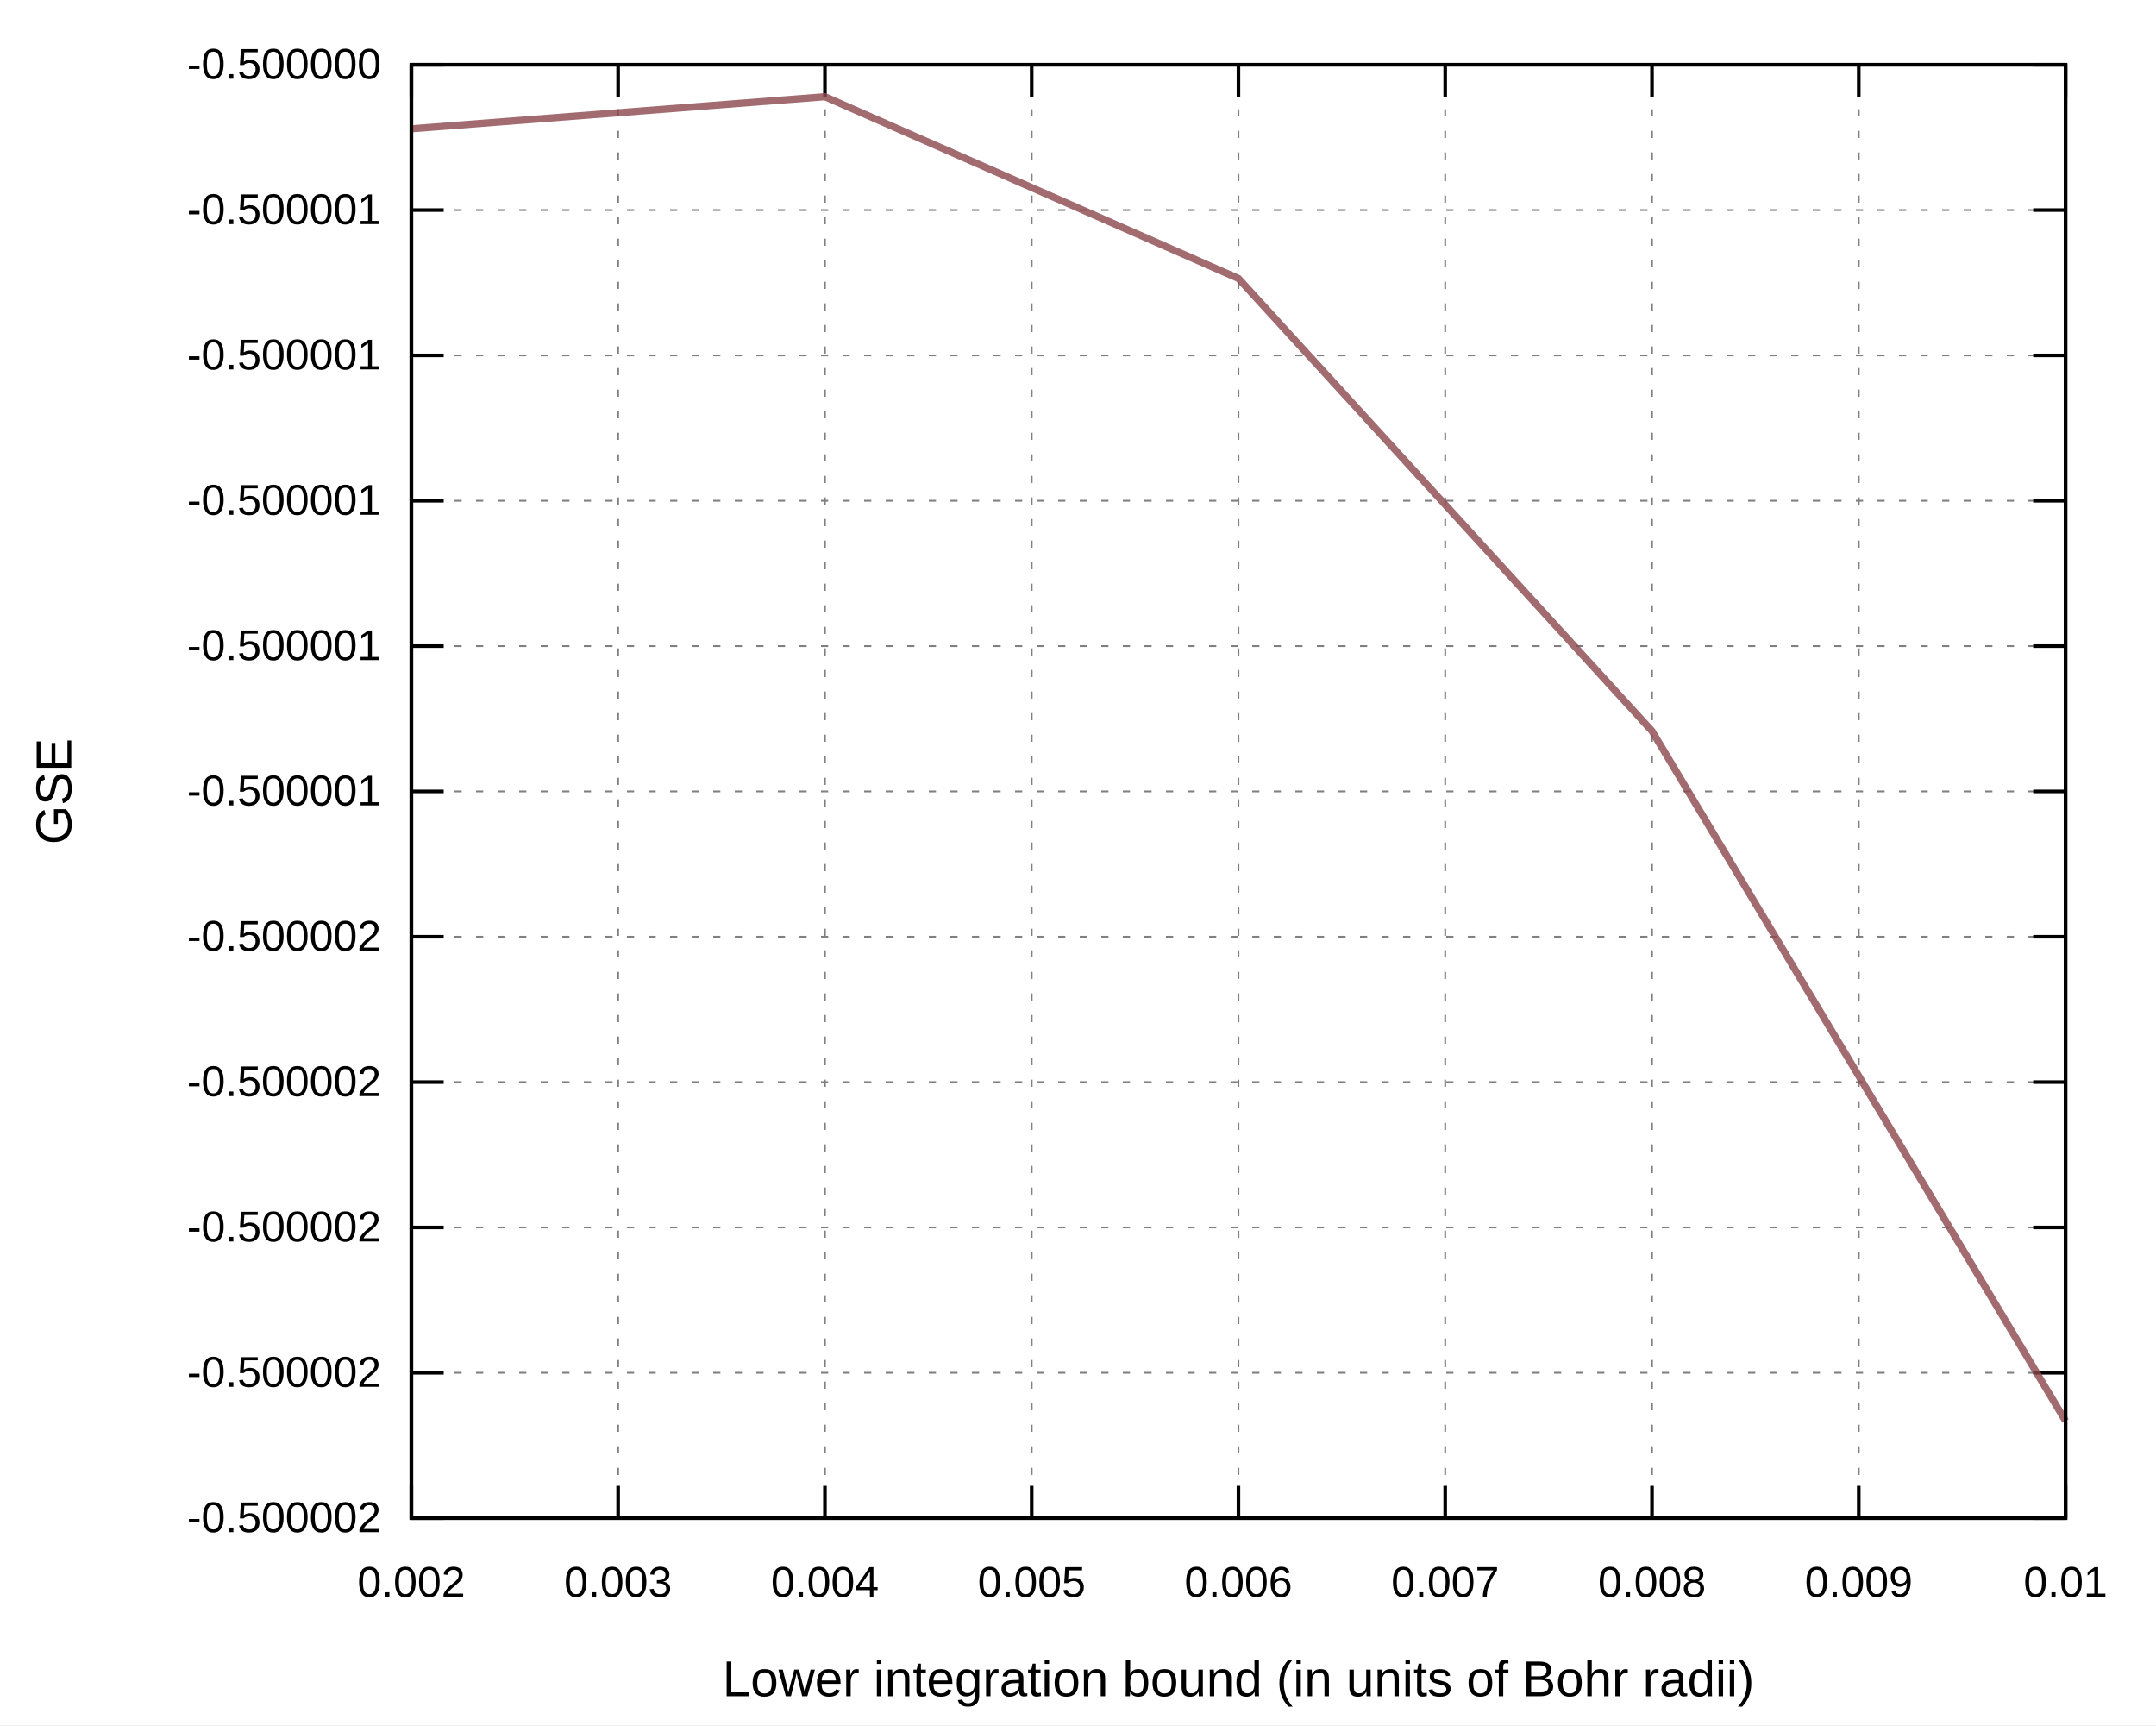
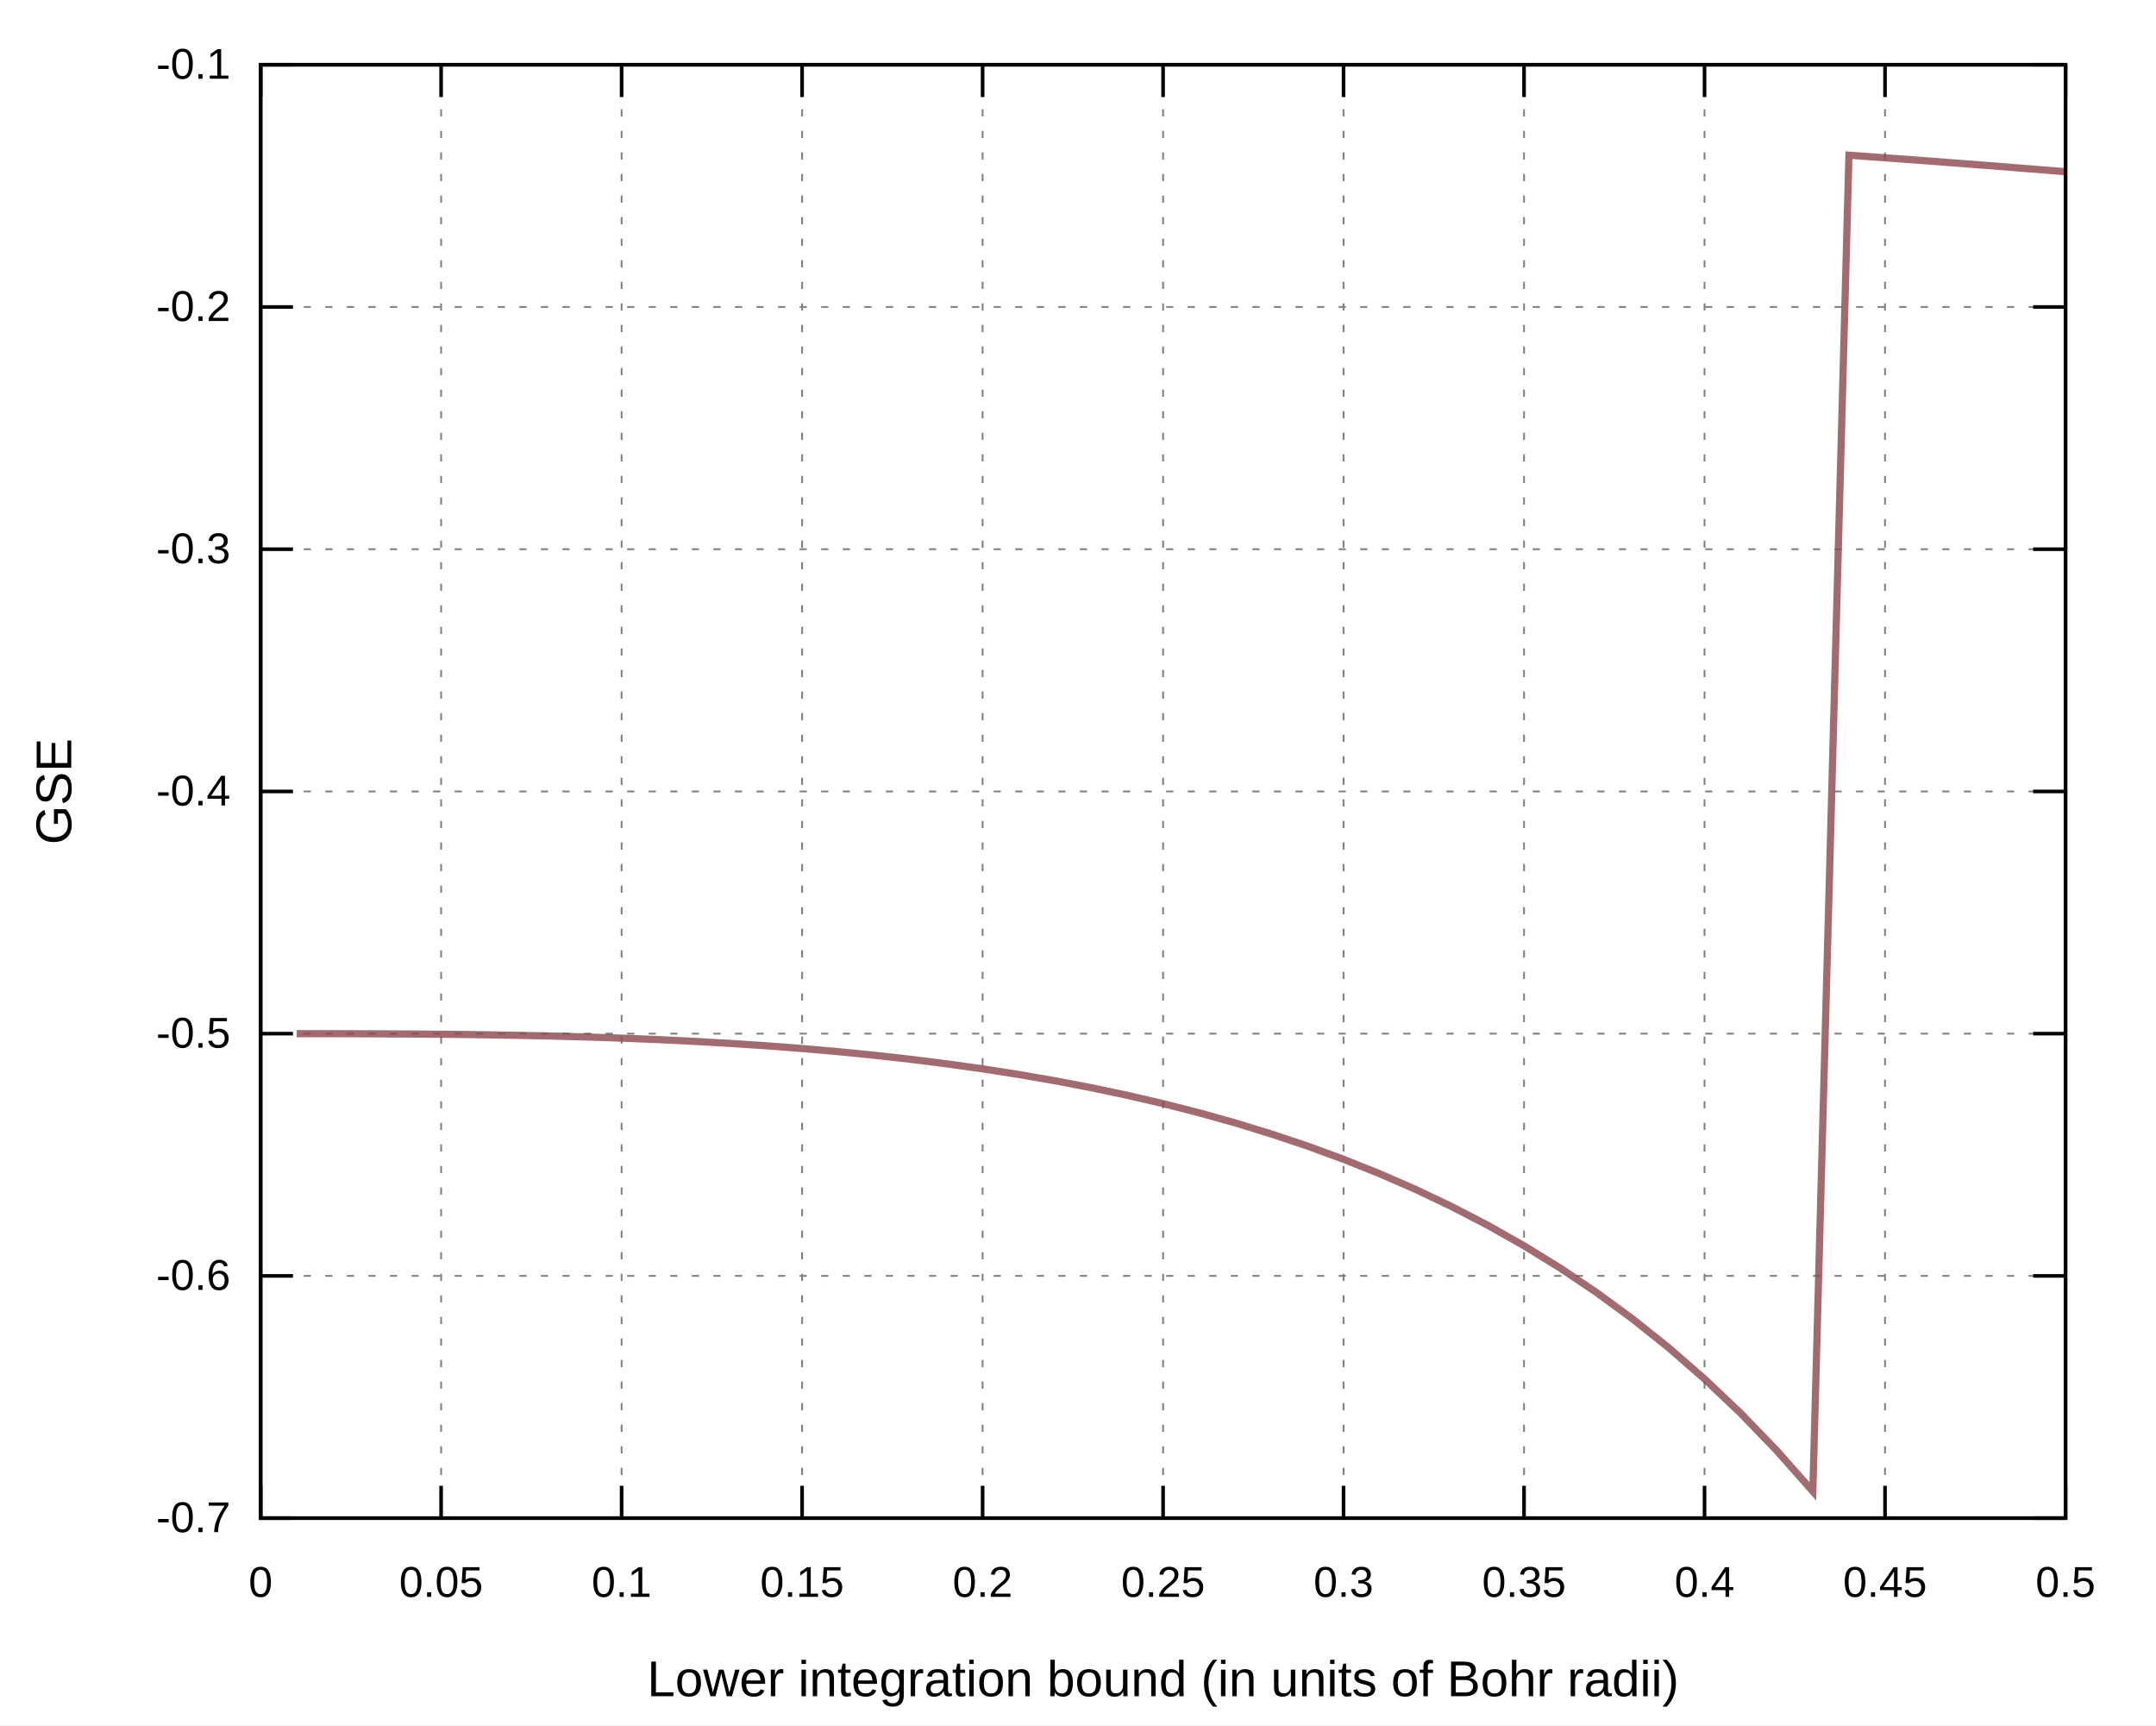
<svg xmlns="http://www.w3.org/2000/svg" xmlns:xlink="http://www.w3.org/1999/xlink" width="600" height="480" viewBox="0 0 600 480">
  <g id="gnuplot_canvas">
    <rect x="0" y="0" width="600" height="480" fill="#ffffff" />
    <defs>
      <circle id="gpDot" r="0.5" stroke-width="0.5" stroke="currentColor" />
      <path id="gpPt0" stroke-width="0.222" stroke="currentColor" d="M-1,0 h2 M0,-1 v2" />
      <path id="gpPt1" stroke-width="0.222" stroke="currentColor" d="M-1,-1 L1,1 M1,-1 L-1,1" />
      <path id="gpPt2" stroke-width="0.222" stroke="currentColor" d="M-1,0 L1,0 M0,-1 L0,1 M-1,-1 L1,1 M-1,1 L1,-1" />
      <rect id="gpPt3" stroke-width="0.222" stroke="currentColor" x="-1" y="-1" width="2" height="2" />
      <rect id="gpPt4" stroke-width="0.222" stroke="currentColor" fill="currentColor" x="-1" y="-1" width="2" height="2" />
      <circle id="gpPt5" stroke-width="0.222" stroke="currentColor" cx="0" cy="0" r="1" />
      <use xlink:href="#gpPt5" id="gpPt6" fill="currentColor" stroke="none" />
      <path id="gpPt7" stroke-width="0.222" stroke="currentColor" d="M0,-1.33 L-1.33,0.67 L1.33,0.67 z" />
      <use xlink:href="#gpPt7" id="gpPt8" fill="currentColor" stroke="none" />
      <use xlink:href="#gpPt7" id="gpPt9" stroke="currentColor" transform="rotate(180)" />
      <use xlink:href="#gpPt9" id="gpPt10" fill="currentColor" stroke="none" />
      <use xlink:href="#gpPt3" id="gpPt11" stroke="currentColor" transform="rotate(45)" />
      <use xlink:href="#gpPt11" id="gpPt12" fill="currentColor" stroke="none" />
      <path id="gpPt13" stroke-width="0.222" stroke="currentColor" d="M0,1.330 L1.265,0.411 L0.782,-1.067 L-0.782,-1.076 L-1.265,0.411 z" />
      <use xlink:href="#gpPt13" id="gpPt14" fill="currentColor" stroke="none" />
      <filter id="textbox" filterUnits="objectBoundingBox" x="0" y="0" height="1" width="1">
        <feFlood flood-color="#FFFFFF" flood-opacity="1" result="bgnd" />
        <feComposite in="SourceGraphic" in2="bgnd" operator="atop" />
      </filter>
      <filter id="greybox" filterUnits="objectBoundingBox" x="0" y="0" height="1" width="1">
        <feFlood flood-color="lightgrey" flood-opacity="1" result="grey" />
        <feComposite in="SourceGraphic" in2="grey" operator="atop" />
      </filter>
    </defs>
    <g fill="none" color="#FFFFFF" stroke="currentColor" stroke-width="1.00" stroke-linecap="butt" stroke-linejoin="miter">
</g>
    <g fill="none" color="black" stroke="currentColor" stroke-width="1.00" stroke-linecap="butt" stroke-linejoin="miter">
</g>
    <g fill="none" color="black" stroke="black" stroke-width="0.50" stroke-linecap="butt" stroke-linejoin="miter">
</g>
    <g fill="none" color="gray" stroke="currentColor" stroke-width="0.50" stroke-linecap="butt" stroke-linejoin="miter">
-       <path stroke="gray" stroke-dasharray="2,4" class="gridline" d="M114.48,422.40 L574.82,422.40  " />
-     </g>
-     <g fill="none" color="gray" stroke="gray" stroke-width="1.00" stroke-linecap="butt" stroke-linejoin="miter">
- </g>
-     <g fill="none" color="black" stroke="currentColor" stroke-width="1.00" stroke-linecap="butt" stroke-linejoin="miter">
-       <path stroke="black" d="M114.48,422.40 L123.48,422.40 M574.82,422.40 L565.82,422.40  " />
-       <g transform="translate(106.09,426.30)" stroke="none" fill="black" font-family="Arial" font-size="12.00" text-anchor="end">
-         <text>
-           <tspan font-family="Arial">-0.500002</tspan>
-         </text>
-       </g>
-     </g>
-     <g fill="none" color="black" stroke="currentColor" stroke-width="1.00" stroke-linecap="butt" stroke-linejoin="miter">
- </g>
-     <g fill="none" color="black" stroke="black" stroke-width="0.50" stroke-linecap="butt" stroke-linejoin="miter">
- </g>
-     <g fill="none" color="gray" stroke="currentColor" stroke-width="0.50" stroke-linecap="butt" stroke-linejoin="miter">
-       <path stroke="gray" stroke-dasharray="2,4" class="gridline" d="M114.48,381.96 L574.82,381.96  " />
-     </g>
-     <g fill="none" color="gray" stroke="gray" stroke-width="1.00" stroke-linecap="butt" stroke-linejoin="miter">
- </g>
-     <g fill="none" color="black" stroke="currentColor" stroke-width="1.00" stroke-linecap="butt" stroke-linejoin="miter">
-       <path stroke="black" d="M114.48,381.96 L123.48,381.96 M574.82,381.96 L565.82,381.96  " />
-       <g transform="translate(106.09,385.86)" stroke="none" fill="black" font-family="Arial" font-size="12.00" text-anchor="end">
-         <text>
-           <tspan font-family="Arial">-0.500002</tspan>
-         </text>
-       </g>
-     </g>
-     <g fill="none" color="black" stroke="currentColor" stroke-width="1.00" stroke-linecap="butt" stroke-linejoin="miter">
- </g>
-     <g fill="none" color="black" stroke="black" stroke-width="0.50" stroke-linecap="butt" stroke-linejoin="miter">
- </g>
-     <g fill="none" color="gray" stroke="currentColor" stroke-width="0.50" stroke-linecap="butt" stroke-linejoin="miter">
-       <path stroke="gray" stroke-dasharray="2,4" class="gridline" d="M114.48,341.52 L574.82,341.52  " />
-     </g>
-     <g fill="none" color="gray" stroke="gray" stroke-width="1.00" stroke-linecap="butt" stroke-linejoin="miter">
- </g>
-     <g fill="none" color="black" stroke="currentColor" stroke-width="1.00" stroke-linecap="butt" stroke-linejoin="miter">
-       <path stroke="black" d="M114.48,341.52 L123.48,341.52 M574.82,341.52 L565.82,341.52  " />
-       <g transform="translate(106.09,345.42)" stroke="none" fill="black" font-family="Arial" font-size="12.00" text-anchor="end">
-         <text>
-           <tspan font-family="Arial">-0.500002</tspan>
-         </text>
-       </g>
-     </g>
-     <g fill="none" color="black" stroke="currentColor" stroke-width="1.00" stroke-linecap="butt" stroke-linejoin="miter">
- </g>
-     <g fill="none" color="black" stroke="black" stroke-width="0.50" stroke-linecap="butt" stroke-linejoin="miter">
- </g>
-     <g fill="none" color="gray" stroke="currentColor" stroke-width="0.50" stroke-linecap="butt" stroke-linejoin="miter">
-       <path stroke="gray" stroke-dasharray="2,4" class="gridline" d="M114.48,301.08 L574.82,301.08  " />
-     </g>
-     <g fill="none" color="gray" stroke="gray" stroke-width="1.00" stroke-linecap="butt" stroke-linejoin="miter">
- </g>
-     <g fill="none" color="black" stroke="currentColor" stroke-width="1.00" stroke-linecap="butt" stroke-linejoin="miter">
-       <path stroke="black" d="M114.48,301.08 L123.48,301.08 M574.82,301.08 L565.82,301.08  " />
-       <g transform="translate(106.09,304.98)" stroke="none" fill="black" font-family="Arial" font-size="12.00" text-anchor="end">
-         <text>
-           <tspan font-family="Arial">-0.500002</tspan>
-         </text>
-       </g>
-     </g>
-     <g fill="none" color="black" stroke="currentColor" stroke-width="1.00" stroke-linecap="butt" stroke-linejoin="miter">
- </g>
-     <g fill="none" color="black" stroke="black" stroke-width="0.50" stroke-linecap="butt" stroke-linejoin="miter">
- </g>
-     <g fill="none" color="gray" stroke="currentColor" stroke-width="0.50" stroke-linecap="butt" stroke-linejoin="miter">
-       <path stroke="gray" stroke-dasharray="2,4" class="gridline" d="M114.48,260.64 L574.82,260.64  " />
-     </g>
-     <g fill="none" color="gray" stroke="gray" stroke-width="1.00" stroke-linecap="butt" stroke-linejoin="miter">
- </g>
-     <g fill="none" color="black" stroke="currentColor" stroke-width="1.00" stroke-linecap="butt" stroke-linejoin="miter">
-       <path stroke="black" d="M114.48,260.64 L123.48,260.64 M574.82,260.64 L565.82,260.64  " />
-       <g transform="translate(106.09,264.54)" stroke="none" fill="black" font-family="Arial" font-size="12.00" text-anchor="end">
-         <text>
-           <tspan font-family="Arial">-0.500002</tspan>
-         </text>
-       </g>
-     </g>
-     <g fill="none" color="black" stroke="currentColor" stroke-width="1.00" stroke-linecap="butt" stroke-linejoin="miter">
- </g>
-     <g fill="none" color="black" stroke="black" stroke-width="0.50" stroke-linecap="butt" stroke-linejoin="miter">
- </g>
-     <g fill="none" color="gray" stroke="currentColor" stroke-width="0.50" stroke-linecap="butt" stroke-linejoin="miter">
-       <path stroke="gray" stroke-dasharray="2,4" class="gridline" d="M114.48,220.20 L574.82,220.20  " />
-     </g>
-     <g fill="none" color="gray" stroke="gray" stroke-width="1.00" stroke-linecap="butt" stroke-linejoin="miter">
- </g>
-     <g fill="none" color="black" stroke="currentColor" stroke-width="1.00" stroke-linecap="butt" stroke-linejoin="miter">
-       <path stroke="black" d="M114.48,220.20 L123.48,220.20 M574.82,220.20 L565.82,220.20  " />
-       <g transform="translate(106.09,224.10)" stroke="none" fill="black" font-family="Arial" font-size="12.00" text-anchor="end">
-         <text>
-           <tspan font-family="Arial">-0.500001</tspan>
-         </text>
-       </g>
-     </g>
-     <g fill="none" color="black" stroke="currentColor" stroke-width="1.00" stroke-linecap="butt" stroke-linejoin="miter">
- </g>
-     <g fill="none" color="black" stroke="black" stroke-width="0.50" stroke-linecap="butt" stroke-linejoin="miter">
- </g>
-     <g fill="none" color="gray" stroke="currentColor" stroke-width="0.50" stroke-linecap="butt" stroke-linejoin="miter">
-       <path stroke="gray" stroke-dasharray="2,4" class="gridline" d="M114.48,179.77 L574.82,179.77  " />
-     </g>
-     <g fill="none" color="gray" stroke="gray" stroke-width="1.00" stroke-linecap="butt" stroke-linejoin="miter">
- </g>
-     <g fill="none" color="black" stroke="currentColor" stroke-width="1.00" stroke-linecap="butt" stroke-linejoin="miter">
-       <path stroke="black" d="M114.48,179.77 L123.48,179.77 M574.82,179.77 L565.82,179.77  " />
-       <g transform="translate(106.09,183.67)" stroke="none" fill="black" font-family="Arial" font-size="12.00" text-anchor="end">
-         <text>
-           <tspan font-family="Arial">-0.500001</tspan>
-         </text>
-       </g>
-     </g>
-     <g fill="none" color="black" stroke="currentColor" stroke-width="1.00" stroke-linecap="butt" stroke-linejoin="miter">
- </g>
-     <g fill="none" color="black" stroke="black" stroke-width="0.50" stroke-linecap="butt" stroke-linejoin="miter">
- </g>
-     <g fill="none" color="gray" stroke="currentColor" stroke-width="0.50" stroke-linecap="butt" stroke-linejoin="miter">
-       <path stroke="gray" stroke-dasharray="2,4" class="gridline" d="M114.48,139.33 L574.82,139.33  " />
-     </g>
-     <g fill="none" color="gray" stroke="gray" stroke-width="1.00" stroke-linecap="butt" stroke-linejoin="miter">
- </g>
-     <g fill="none" color="black" stroke="currentColor" stroke-width="1.00" stroke-linecap="butt" stroke-linejoin="miter">
-       <path stroke="black" d="M114.48,139.33 L123.48,139.33 M574.82,139.33 L565.82,139.33  " />
-       <g transform="translate(106.09,143.23)" stroke="none" fill="black" font-family="Arial" font-size="12.00" text-anchor="end">
-         <text>
-           <tspan font-family="Arial">-0.500001</tspan>
-         </text>
-       </g>
-     </g>
-     <g fill="none" color="black" stroke="currentColor" stroke-width="1.00" stroke-linecap="butt" stroke-linejoin="miter">
- </g>
-     <g fill="none" color="black" stroke="black" stroke-width="0.50" stroke-linecap="butt" stroke-linejoin="miter">
- </g>
-     <g fill="none" color="gray" stroke="currentColor" stroke-width="0.50" stroke-linecap="butt" stroke-linejoin="miter">
-       <path stroke="gray" stroke-dasharray="2,4" class="gridline" d="M114.48,98.89 L574.82,98.89  " />
-     </g>
-     <g fill="none" color="gray" stroke="gray" stroke-width="1.00" stroke-linecap="butt" stroke-linejoin="miter">
- </g>
-     <g fill="none" color="black" stroke="currentColor" stroke-width="1.00" stroke-linecap="butt" stroke-linejoin="miter">
-       <path stroke="black" d="M114.48,98.89 L123.48,98.89 M574.82,98.89 L565.82,98.89  " />
-       <g transform="translate(106.09,102.79)" stroke="none" fill="black" font-family="Arial" font-size="12.00" text-anchor="end">
-         <text>
-           <tspan font-family="Arial">-0.500001</tspan>
-         </text>
-       </g>
-     </g>
-     <g fill="none" color="black" stroke="currentColor" stroke-width="1.00" stroke-linecap="butt" stroke-linejoin="miter">
- </g>
-     <g fill="none" color="black" stroke="black" stroke-width="0.50" stroke-linecap="butt" stroke-linejoin="miter">
- </g>
-     <g fill="none" color="gray" stroke="currentColor" stroke-width="0.50" stroke-linecap="butt" stroke-linejoin="miter">
-       <path stroke="gray" stroke-dasharray="2,4" class="gridline" d="M114.48,58.45 L574.82,58.45  " />
-     </g>
-     <g fill="none" color="gray" stroke="gray" stroke-width="1.00" stroke-linecap="butt" stroke-linejoin="miter">
- </g>
-     <g fill="none" color="black" stroke="currentColor" stroke-width="1.00" stroke-linecap="butt" stroke-linejoin="miter">
-       <path stroke="black" d="M114.48,58.45 L123.48,58.45 M574.82,58.45 L565.82,58.45  " />
-       <g transform="translate(106.09,62.35)" stroke="none" fill="black" font-family="Arial" font-size="12.00" text-anchor="end">
-         <text>
-           <tspan font-family="Arial">-0.500001</tspan>
-         </text>
-       </g>
-     </g>
-     <g fill="none" color="black" stroke="currentColor" stroke-width="1.00" stroke-linecap="butt" stroke-linejoin="miter">
- </g>
-     <g fill="none" color="black" stroke="black" stroke-width="0.50" stroke-linecap="butt" stroke-linejoin="miter">
- </g>
-     <g fill="none" color="gray" stroke="currentColor" stroke-width="0.50" stroke-linecap="butt" stroke-linejoin="miter">
-       <path stroke="gray" stroke-dasharray="2,4" class="gridline" d="M114.48,18.01 L574.82,18.01  " />
-     </g>
-     <g fill="none" color="gray" stroke="gray" stroke-width="1.00" stroke-linecap="butt" stroke-linejoin="miter">
- </g>
-     <g fill="none" color="black" stroke="currentColor" stroke-width="1.00" stroke-linecap="butt" stroke-linejoin="miter">
-       <path stroke="black" d="M114.48,18.01 L123.48,18.01 M574.82,18.01 L565.82,18.01  " />
-       <g transform="translate(106.09,21.91)" stroke="none" fill="black" font-family="Arial" font-size="12.00" text-anchor="end">
-         <text>
-           <tspan font-family="Arial">-0.500000</tspan>
-         </text>
-       </g>
-     </g>
-     <g fill="none" color="black" stroke="currentColor" stroke-width="1.00" stroke-linecap="butt" stroke-linejoin="miter">
- </g>
-     <g fill="none" color="black" stroke="black" stroke-width="0.50" stroke-linecap="butt" stroke-linejoin="miter">
- </g>
-     <g fill="none" color="gray" stroke="currentColor" stroke-width="0.50" stroke-linecap="butt" stroke-linejoin="miter">
-       <path stroke="gray" stroke-dasharray="2,4" class="gridline" d="M114.48,422.40 L114.48,18.01  " />
-     </g>
-     <g fill="none" color="gray" stroke="gray" stroke-width="1.00" stroke-linecap="butt" stroke-linejoin="miter">
- </g>
-     <g fill="none" color="black" stroke="currentColor" stroke-width="1.00" stroke-linecap="butt" stroke-linejoin="miter">
-       <path stroke="black" d="M114.48,422.40 L114.48,413.40 M114.48,18.01 L114.48,27.01  " />
-       <g transform="translate(114.48,444.30)" stroke="none" fill="black" font-family="Arial" font-size="12.00" text-anchor="middle">
-         <text>
-           <tspan font-family="Arial"> 0.002</tspan>
-         </text>
-       </g>
-     </g>
-     <g fill="none" color="black" stroke="currentColor" stroke-width="1.00" stroke-linecap="butt" stroke-linejoin="miter">
- </g>
-     <g fill="none" color="black" stroke="black" stroke-width="0.50" stroke-linecap="butt" stroke-linejoin="miter">
- </g>
-     <g fill="none" color="gray" stroke="currentColor" stroke-width="0.50" stroke-linecap="butt" stroke-linejoin="miter">
-       <path stroke="gray" stroke-dasharray="2,4" class="gridline" d="M172.02,422.40 L172.02,18.01  " />
-     </g>
-     <g fill="none" color="gray" stroke="gray" stroke-width="1.00" stroke-linecap="butt" stroke-linejoin="miter">
- </g>
-     <g fill="none" color="black" stroke="currentColor" stroke-width="1.00" stroke-linecap="butt" stroke-linejoin="miter">
-       <path stroke="black" d="M172.02,422.40 L172.02,413.40 M172.02,18.01 L172.02,27.01  " />
-       <g transform="translate(172.02,444.30)" stroke="none" fill="black" font-family="Arial" font-size="12.00" text-anchor="middle">
-         <text>
-           <tspan font-family="Arial"> 0.003</tspan>
-         </text>
-       </g>
-     </g>
-     <g fill="none" color="black" stroke="currentColor" stroke-width="1.00" stroke-linecap="butt" stroke-linejoin="miter">
- </g>
-     <g fill="none" color="black" stroke="black" stroke-width="0.50" stroke-linecap="butt" stroke-linejoin="miter">
- </g>
-     <g fill="none" color="gray" stroke="currentColor" stroke-width="0.50" stroke-linecap="butt" stroke-linejoin="miter">
-       <path stroke="gray" stroke-dasharray="2,4" class="gridline" d="M229.57,422.40 L229.57,18.01  " />
-     </g>
-     <g fill="none" color="gray" stroke="gray" stroke-width="1.00" stroke-linecap="butt" stroke-linejoin="miter">
- </g>
-     <g fill="none" color="black" stroke="currentColor" stroke-width="1.00" stroke-linecap="butt" stroke-linejoin="miter">
-       <path stroke="black" d="M229.57,422.40 L229.57,413.40 M229.57,18.01 L229.57,27.01  " />
-       <g transform="translate(229.57,444.30)" stroke="none" fill="black" font-family="Arial" font-size="12.00" text-anchor="middle">
-         <text>
-           <tspan font-family="Arial"> 0.004</tspan>
-         </text>
-       </g>
-     </g>
-     <g fill="none" color="black" stroke="currentColor" stroke-width="1.00" stroke-linecap="butt" stroke-linejoin="miter">
- </g>
-     <g fill="none" color="black" stroke="black" stroke-width="0.50" stroke-linecap="butt" stroke-linejoin="miter">
- </g>
-     <g fill="none" color="gray" stroke="currentColor" stroke-width="0.50" stroke-linecap="butt" stroke-linejoin="miter">
-       <path stroke="gray" stroke-dasharray="2,4" class="gridline" d="M287.11,422.40 L287.11,18.01  " />
-     </g>
-     <g fill="none" color="gray" stroke="gray" stroke-width="1.00" stroke-linecap="butt" stroke-linejoin="miter">
- </g>
-     <g fill="none" color="black" stroke="currentColor" stroke-width="1.00" stroke-linecap="butt" stroke-linejoin="miter">
-       <path stroke="black" d="M287.11,422.40 L287.11,413.40 M287.11,18.01 L287.11,27.01  " />
-       <g transform="translate(287.11,444.30)" stroke="none" fill="black" font-family="Arial" font-size="12.00" text-anchor="middle">
-         <text>
-           <tspan font-family="Arial"> 0.005</tspan>
-         </text>
-       </g>
-     </g>
-     <g fill="none" color="black" stroke="currentColor" stroke-width="1.00" stroke-linecap="butt" stroke-linejoin="miter">
- </g>
-     <g fill="none" color="black" stroke="black" stroke-width="0.50" stroke-linecap="butt" stroke-linejoin="miter">
- </g>
-     <g fill="none" color="gray" stroke="currentColor" stroke-width="0.50" stroke-linecap="butt" stroke-linejoin="miter">
-       <path stroke="gray" stroke-dasharray="2,4" class="gridline" d="M344.65,422.40 L344.65,18.01  " />
-     </g>
-     <g fill="none" color="gray" stroke="gray" stroke-width="1.00" stroke-linecap="butt" stroke-linejoin="miter">
- </g>
-     <g fill="none" color="black" stroke="currentColor" stroke-width="1.00" stroke-linecap="butt" stroke-linejoin="miter">
-       <path stroke="black" d="M344.65,422.40 L344.65,413.40 M344.65,18.01 L344.65,27.01  " />
-       <g transform="translate(344.65,444.30)" stroke="none" fill="black" font-family="Arial" font-size="12.00" text-anchor="middle">
-         <text>
-           <tspan font-family="Arial"> 0.006</tspan>
-         </text>
-       </g>
-     </g>
-     <g fill="none" color="black" stroke="currentColor" stroke-width="1.00" stroke-linecap="butt" stroke-linejoin="miter">
- </g>
-     <g fill="none" color="black" stroke="black" stroke-width="0.50" stroke-linecap="butt" stroke-linejoin="miter">
- </g>
-     <g fill="none" color="gray" stroke="currentColor" stroke-width="0.50" stroke-linecap="butt" stroke-linejoin="miter">
-       <path stroke="gray" stroke-dasharray="2,4" class="gridline" d="M402.19,422.40 L402.19,18.01  " />
-     </g>
-     <g fill="none" color="gray" stroke="gray" stroke-width="1.00" stroke-linecap="butt" stroke-linejoin="miter">
- </g>
-     <g fill="none" color="black" stroke="currentColor" stroke-width="1.00" stroke-linecap="butt" stroke-linejoin="miter">
-       <path stroke="black" d="M402.19,422.40 L402.19,413.40 M402.19,18.01 L402.19,27.01  " />
-       <g transform="translate(402.19,444.30)" stroke="none" fill="black" font-family="Arial" font-size="12.00" text-anchor="middle">
-         <text>
-           <tspan font-family="Arial"> 0.007</tspan>
-         </text>
-       </g>
-     </g>
-     <g fill="none" color="black" stroke="currentColor" stroke-width="1.00" stroke-linecap="butt" stroke-linejoin="miter">
- </g>
-     <g fill="none" color="black" stroke="black" stroke-width="0.50" stroke-linecap="butt" stroke-linejoin="miter">
- </g>
-     <g fill="none" color="gray" stroke="currentColor" stroke-width="0.50" stroke-linecap="butt" stroke-linejoin="miter">
-       <path stroke="gray" stroke-dasharray="2,4" class="gridline" d="M459.74,422.40 L459.74,18.01  " />
-     </g>
-     <g fill="none" color="gray" stroke="gray" stroke-width="1.00" stroke-linecap="butt" stroke-linejoin="miter">
- </g>
-     <g fill="none" color="black" stroke="currentColor" stroke-width="1.00" stroke-linecap="butt" stroke-linejoin="miter">
-       <path stroke="black" d="M459.74,422.40 L459.74,413.40 M459.74,18.01 L459.74,27.01  " />
-       <g transform="translate(459.74,444.30)" stroke="none" fill="black" font-family="Arial" font-size="12.00" text-anchor="middle">
-         <text>
-           <tspan font-family="Arial"> 0.008</tspan>
-         </text>
-       </g>
-     </g>
-     <g fill="none" color="black" stroke="currentColor" stroke-width="1.00" stroke-linecap="butt" stroke-linejoin="miter">
- </g>
-     <g fill="none" color="black" stroke="black" stroke-width="0.50" stroke-linecap="butt" stroke-linejoin="miter">
- </g>
-     <g fill="none" color="gray" stroke="currentColor" stroke-width="0.50" stroke-linecap="butt" stroke-linejoin="miter">
-       <path stroke="gray" stroke-dasharray="2,4" class="gridline" d="M517.28,422.40 L517.28,27.01 L517.28,18.01  " />
-     </g>
-     <g fill="none" color="gray" stroke="gray" stroke-width="1.00" stroke-linecap="butt" stroke-linejoin="miter">
- </g>
-     <g fill="none" color="black" stroke="currentColor" stroke-width="1.00" stroke-linecap="butt" stroke-linejoin="miter">
-       <path stroke="black" d="M517.28,422.40 L517.28,413.40 M517.28,18.01 L517.28,27.01  " />
-       <g transform="translate(517.28,444.30)" stroke="none" fill="black" font-family="Arial" font-size="12.00" text-anchor="middle">
-         <text>
-           <tspan font-family="Arial"> 0.009</tspan>
+       <path stroke="gray" stroke-dasharray="2,4" class="gridline" d="M72.53,422.40 L574.82,422.40  " />
+     </g>
+     <g fill="none" color="gray" stroke="gray" stroke-width="1.00" stroke-linecap="butt" stroke-linejoin="miter">
+ </g>
+     <g fill="none" color="black" stroke="currentColor" stroke-width="1.00" stroke-linecap="butt" stroke-linejoin="miter">
+       <path stroke="black" d="M72.53,422.40 L81.53,422.40 M574.82,422.40 L565.82,422.40  " />
+       <g transform="translate(64.14,426.30)" stroke="none" fill="black" font-family="Arial" font-size="12.00" text-anchor="end">
+         <text>
+           <tspan font-family="Arial">-0.7</tspan>
+         </text>
+       </g>
+     </g>
+     <g fill="none" color="black" stroke="currentColor" stroke-width="1.00" stroke-linecap="butt" stroke-linejoin="miter">
+ </g>
+     <g fill="none" color="black" stroke="black" stroke-width="0.50" stroke-linecap="butt" stroke-linejoin="miter">
+ </g>
+     <g fill="none" color="gray" stroke="currentColor" stroke-width="0.50" stroke-linecap="butt" stroke-linejoin="miter">
+       <path stroke="gray" stroke-dasharray="2,4" class="gridline" d="M72.53,355.00 L574.82,355.00  " />
+     </g>
+     <g fill="none" color="gray" stroke="gray" stroke-width="1.00" stroke-linecap="butt" stroke-linejoin="miter">
+ </g>
+     <g fill="none" color="black" stroke="currentColor" stroke-width="1.00" stroke-linecap="butt" stroke-linejoin="miter">
+       <path stroke="black" d="M72.53,355.00 L81.53,355.00 M574.82,355.00 L565.82,355.00  " />
+       <g transform="translate(64.14,358.90)" stroke="none" fill="black" font-family="Arial" font-size="12.00" text-anchor="end">
+         <text>
+           <tspan font-family="Arial">-0.6</tspan>
+         </text>
+       </g>
+     </g>
+     <g fill="none" color="black" stroke="currentColor" stroke-width="1.00" stroke-linecap="butt" stroke-linejoin="miter">
+ </g>
+     <g fill="none" color="black" stroke="black" stroke-width="0.50" stroke-linecap="butt" stroke-linejoin="miter">
+ </g>
+     <g fill="none" color="gray" stroke="currentColor" stroke-width="0.50" stroke-linecap="butt" stroke-linejoin="miter">
+       <path stroke="gray" stroke-dasharray="2,4" class="gridline" d="M72.53,287.60 L574.82,287.60  " />
+     </g>
+     <g fill="none" color="gray" stroke="gray" stroke-width="1.00" stroke-linecap="butt" stroke-linejoin="miter">
+ </g>
+     <g fill="none" color="black" stroke="currentColor" stroke-width="1.00" stroke-linecap="butt" stroke-linejoin="miter">
+       <path stroke="black" d="M72.53,287.60 L81.53,287.60 M574.82,287.60 L565.82,287.60  " />
+       <g transform="translate(64.14,291.50)" stroke="none" fill="black" font-family="Arial" font-size="12.00" text-anchor="end">
+         <text>
+           <tspan font-family="Arial">-0.5</tspan>
+         </text>
+       </g>
+     </g>
+     <g fill="none" color="black" stroke="currentColor" stroke-width="1.00" stroke-linecap="butt" stroke-linejoin="miter">
+ </g>
+     <g fill="none" color="black" stroke="black" stroke-width="0.50" stroke-linecap="butt" stroke-linejoin="miter">
+ </g>
+     <g fill="none" color="gray" stroke="currentColor" stroke-width="0.50" stroke-linecap="butt" stroke-linejoin="miter">
+       <path stroke="gray" stroke-dasharray="2,4" class="gridline" d="M72.53,220.21 L574.82,220.21  " />
+     </g>
+     <g fill="none" color="gray" stroke="gray" stroke-width="1.00" stroke-linecap="butt" stroke-linejoin="miter">
+ </g>
+     <g fill="none" color="black" stroke="currentColor" stroke-width="1.00" stroke-linecap="butt" stroke-linejoin="miter">
+       <path stroke="black" d="M72.53,220.21 L81.53,220.21 M574.82,220.21 L565.82,220.21  " />
+       <g transform="translate(64.14,224.11)" stroke="none" fill="black" font-family="Arial" font-size="12.00" text-anchor="end">
+         <text>
+           <tspan font-family="Arial">-0.4</tspan>
+         </text>
+       </g>
+     </g>
+     <g fill="none" color="black" stroke="currentColor" stroke-width="1.00" stroke-linecap="butt" stroke-linejoin="miter">
+ </g>
+     <g fill="none" color="black" stroke="black" stroke-width="0.50" stroke-linecap="butt" stroke-linejoin="miter">
+ </g>
+     <g fill="none" color="gray" stroke="currentColor" stroke-width="0.50" stroke-linecap="butt" stroke-linejoin="miter">
+       <path stroke="gray" stroke-dasharray="2,4" class="gridline" d="M72.53,152.81 L574.82,152.81  " />
+     </g>
+     <g fill="none" color="gray" stroke="gray" stroke-width="1.00" stroke-linecap="butt" stroke-linejoin="miter">
+ </g>
+     <g fill="none" color="black" stroke="currentColor" stroke-width="1.00" stroke-linecap="butt" stroke-linejoin="miter">
+       <path stroke="black" d="M72.53,152.81 L81.53,152.81 M574.82,152.81 L565.82,152.81  " />
+       <g transform="translate(64.14,156.71)" stroke="none" fill="black" font-family="Arial" font-size="12.00" text-anchor="end">
+         <text>
+           <tspan font-family="Arial">-0.3</tspan>
+         </text>
+       </g>
+     </g>
+     <g fill="none" color="black" stroke="currentColor" stroke-width="1.00" stroke-linecap="butt" stroke-linejoin="miter">
+ </g>
+     <g fill="none" color="black" stroke="black" stroke-width="0.50" stroke-linecap="butt" stroke-linejoin="miter">
+ </g>
+     <g fill="none" color="gray" stroke="currentColor" stroke-width="0.50" stroke-linecap="butt" stroke-linejoin="miter">
+       <path stroke="gray" stroke-dasharray="2,4" class="gridline" d="M72.53,85.41 L574.82,85.41  " />
+     </g>
+     <g fill="none" color="gray" stroke="gray" stroke-width="1.00" stroke-linecap="butt" stroke-linejoin="miter">
+ </g>
+     <g fill="none" color="black" stroke="currentColor" stroke-width="1.00" stroke-linecap="butt" stroke-linejoin="miter">
+       <path stroke="black" d="M72.53,85.41 L81.53,85.41 M574.82,85.41 L565.82,85.41  " />
+       <g transform="translate(64.14,89.31)" stroke="none" fill="black" font-family="Arial" font-size="12.00" text-anchor="end">
+         <text>
+           <tspan font-family="Arial">-0.2</tspan>
+         </text>
+       </g>
+     </g>
+     <g fill="none" color="black" stroke="currentColor" stroke-width="1.00" stroke-linecap="butt" stroke-linejoin="miter">
+ </g>
+     <g fill="none" color="black" stroke="black" stroke-width="0.50" stroke-linecap="butt" stroke-linejoin="miter">
+ </g>
+     <g fill="none" color="gray" stroke="currentColor" stroke-width="0.50" stroke-linecap="butt" stroke-linejoin="miter">
+       <path stroke="gray" stroke-dasharray="2,4" class="gridline" d="M72.53,18.01 L574.82,18.01  " />
+     </g>
+     <g fill="none" color="gray" stroke="gray" stroke-width="1.00" stroke-linecap="butt" stroke-linejoin="miter">
+ </g>
+     <g fill="none" color="black" stroke="currentColor" stroke-width="1.00" stroke-linecap="butt" stroke-linejoin="miter">
+       <path stroke="black" d="M72.53,18.01 L81.53,18.01 M574.82,18.01 L565.82,18.01  " />
+       <g transform="translate(64.14,21.91)" stroke="none" fill="black" font-family="Arial" font-size="12.00" text-anchor="end">
+         <text>
+           <tspan font-family="Arial">-0.1</tspan>
+         </text>
+       </g>
+     </g>
+     <g fill="none" color="black" stroke="currentColor" stroke-width="1.00" stroke-linecap="butt" stroke-linejoin="miter">
+ </g>
+     <g fill="none" color="black" stroke="black" stroke-width="0.50" stroke-linecap="butt" stroke-linejoin="miter">
+ </g>
+     <g fill="none" color="gray" stroke="currentColor" stroke-width="0.50" stroke-linecap="butt" stroke-linejoin="miter">
+       <path stroke="gray" stroke-dasharray="2,4" class="gridline" d="M72.53,422.40 L72.53,18.01  " />
+     </g>
+     <g fill="none" color="gray" stroke="gray" stroke-width="1.00" stroke-linecap="butt" stroke-linejoin="miter">
+ </g>
+     <g fill="none" color="black" stroke="currentColor" stroke-width="1.00" stroke-linecap="butt" stroke-linejoin="miter">
+       <path stroke="black" d="M72.53,422.40 L72.53,413.40 M72.53,18.01 L72.53,27.01  " />
+       <g transform="translate(72.53,444.30)" stroke="none" fill="black" font-family="Arial" font-size="12.00" text-anchor="middle">
+         <text>
+           <tspan font-family="Arial"> 0</tspan>
+         </text>
+       </g>
+     </g>
+     <g fill="none" color="black" stroke="currentColor" stroke-width="1.00" stroke-linecap="butt" stroke-linejoin="miter">
+ </g>
+     <g fill="none" color="black" stroke="black" stroke-width="0.50" stroke-linecap="butt" stroke-linejoin="miter">
+ </g>
+     <g fill="none" color="gray" stroke="currentColor" stroke-width="0.50" stroke-linecap="butt" stroke-linejoin="miter">
+       <path stroke="gray" stroke-dasharray="2,4" class="gridline" d="M122.76,422.40 L122.76,18.01  " />
+     </g>
+     <g fill="none" color="gray" stroke="gray" stroke-width="1.00" stroke-linecap="butt" stroke-linejoin="miter">
+ </g>
+     <g fill="none" color="black" stroke="currentColor" stroke-width="1.00" stroke-linecap="butt" stroke-linejoin="miter">
+       <path stroke="black" d="M122.76,422.40 L122.76,413.40 M122.76,18.01 L122.76,27.01  " />
+       <g transform="translate(122.76,444.30)" stroke="none" fill="black" font-family="Arial" font-size="12.00" text-anchor="middle">
+         <text>
+           <tspan font-family="Arial"> 0.05</tspan>
+         </text>
+       </g>
+     </g>
+     <g fill="none" color="black" stroke="currentColor" stroke-width="1.00" stroke-linecap="butt" stroke-linejoin="miter">
+ </g>
+     <g fill="none" color="black" stroke="black" stroke-width="0.50" stroke-linecap="butt" stroke-linejoin="miter">
+ </g>
+     <g fill="none" color="gray" stroke="currentColor" stroke-width="0.50" stroke-linecap="butt" stroke-linejoin="miter">
+       <path stroke="gray" stroke-dasharray="2,4" class="gridline" d="M172.99,422.40 L172.99,18.01  " />
+     </g>
+     <g fill="none" color="gray" stroke="gray" stroke-width="1.00" stroke-linecap="butt" stroke-linejoin="miter">
+ </g>
+     <g fill="none" color="black" stroke="currentColor" stroke-width="1.00" stroke-linecap="butt" stroke-linejoin="miter">
+       <path stroke="black" d="M172.99,422.40 L172.99,413.40 M172.99,18.01 L172.99,27.01  " />
+       <g transform="translate(172.99,444.30)" stroke="none" fill="black" font-family="Arial" font-size="12.00" text-anchor="middle">
+         <text>
+           <tspan font-family="Arial"> 0.1</tspan>
+         </text>
+       </g>
+     </g>
+     <g fill="none" color="black" stroke="currentColor" stroke-width="1.00" stroke-linecap="butt" stroke-linejoin="miter">
+ </g>
+     <g fill="none" color="black" stroke="black" stroke-width="0.50" stroke-linecap="butt" stroke-linejoin="miter">
+ </g>
+     <g fill="none" color="gray" stroke="currentColor" stroke-width="0.50" stroke-linecap="butt" stroke-linejoin="miter">
+       <path stroke="gray" stroke-dasharray="2,4" class="gridline" d="M223.22,422.40 L223.22,18.01  " />
+     </g>
+     <g fill="none" color="gray" stroke="gray" stroke-width="1.00" stroke-linecap="butt" stroke-linejoin="miter">
+ </g>
+     <g fill="none" color="black" stroke="currentColor" stroke-width="1.00" stroke-linecap="butt" stroke-linejoin="miter">
+       <path stroke="black" d="M223.22,422.40 L223.22,413.40 M223.22,18.01 L223.22,27.01  " />
+       <g transform="translate(223.22,444.30)" stroke="none" fill="black" font-family="Arial" font-size="12.00" text-anchor="middle">
+         <text>
+           <tspan font-family="Arial"> 0.15</tspan>
+         </text>
+       </g>
+     </g>
+     <g fill="none" color="black" stroke="currentColor" stroke-width="1.00" stroke-linecap="butt" stroke-linejoin="miter">
+ </g>
+     <g fill="none" color="black" stroke="black" stroke-width="0.50" stroke-linecap="butt" stroke-linejoin="miter">
+ </g>
+     <g fill="none" color="gray" stroke="currentColor" stroke-width="0.50" stroke-linecap="butt" stroke-linejoin="miter">
+       <path stroke="gray" stroke-dasharray="2,4" class="gridline" d="M273.45,422.40 L273.45,18.01  " />
+     </g>
+     <g fill="none" color="gray" stroke="gray" stroke-width="1.00" stroke-linecap="butt" stroke-linejoin="miter">
+ </g>
+     <g fill="none" color="black" stroke="currentColor" stroke-width="1.00" stroke-linecap="butt" stroke-linejoin="miter">
+       <path stroke="black" d="M273.45,422.40 L273.45,413.40 M273.45,18.01 L273.45,27.01  " />
+       <g transform="translate(273.45,444.30)" stroke="none" fill="black" font-family="Arial" font-size="12.00" text-anchor="middle">
+         <text>
+           <tspan font-family="Arial"> 0.2</tspan>
+         </text>
+       </g>
+     </g>
+     <g fill="none" color="black" stroke="currentColor" stroke-width="1.00" stroke-linecap="butt" stroke-linejoin="miter">
+ </g>
+     <g fill="none" color="black" stroke="black" stroke-width="0.50" stroke-linecap="butt" stroke-linejoin="miter">
+ </g>
+     <g fill="none" color="gray" stroke="currentColor" stroke-width="0.50" stroke-linecap="butt" stroke-linejoin="miter">
+       <path stroke="gray" stroke-dasharray="2,4" class="gridline" d="M323.68,422.40 L323.68,18.01  " />
+     </g>
+     <g fill="none" color="gray" stroke="gray" stroke-width="1.00" stroke-linecap="butt" stroke-linejoin="miter">
+ </g>
+     <g fill="none" color="black" stroke="currentColor" stroke-width="1.00" stroke-linecap="butt" stroke-linejoin="miter">
+       <path stroke="black" d="M323.68,422.40 L323.68,413.40 M323.68,18.01 L323.68,27.01  " />
+       <g transform="translate(323.68,444.30)" stroke="none" fill="black" font-family="Arial" font-size="12.00" text-anchor="middle">
+         <text>
+           <tspan font-family="Arial"> 0.25</tspan>
+         </text>
+       </g>
+     </g>
+     <g fill="none" color="black" stroke="currentColor" stroke-width="1.00" stroke-linecap="butt" stroke-linejoin="miter">
+ </g>
+     <g fill="none" color="black" stroke="black" stroke-width="0.50" stroke-linecap="butt" stroke-linejoin="miter">
+ </g>
+     <g fill="none" color="gray" stroke="currentColor" stroke-width="0.50" stroke-linecap="butt" stroke-linejoin="miter">
+       <path stroke="gray" stroke-dasharray="2,4" class="gridline" d="M373.90,422.40 L373.90,18.01  " />
+     </g>
+     <g fill="none" color="gray" stroke="gray" stroke-width="1.00" stroke-linecap="butt" stroke-linejoin="miter">
+ </g>
+     <g fill="none" color="black" stroke="currentColor" stroke-width="1.00" stroke-linecap="butt" stroke-linejoin="miter">
+       <path stroke="black" d="M373.90,422.40 L373.90,413.40 M373.90,18.01 L373.90,27.01  " />
+       <g transform="translate(373.90,444.30)" stroke="none" fill="black" font-family="Arial" font-size="12.00" text-anchor="middle">
+         <text>
+           <tspan font-family="Arial"> 0.3</tspan>
+         </text>
+       </g>
+     </g>
+     <g fill="none" color="black" stroke="currentColor" stroke-width="1.00" stroke-linecap="butt" stroke-linejoin="miter">
+ </g>
+     <g fill="none" color="black" stroke="black" stroke-width="0.50" stroke-linecap="butt" stroke-linejoin="miter">
+ </g>
+     <g fill="none" color="gray" stroke="currentColor" stroke-width="0.50" stroke-linecap="butt" stroke-linejoin="miter">
+       <path stroke="gray" stroke-dasharray="2,4" class="gridline" d="M424.13,422.40 L424.13,18.01  " />
+     </g>
+     <g fill="none" color="gray" stroke="gray" stroke-width="1.00" stroke-linecap="butt" stroke-linejoin="miter">
+ </g>
+     <g fill="none" color="black" stroke="currentColor" stroke-width="1.00" stroke-linecap="butt" stroke-linejoin="miter">
+       <path stroke="black" d="M424.13,422.40 L424.13,413.40 M424.13,18.01 L424.13,27.01  " />
+       <g transform="translate(424.13,444.30)" stroke="none" fill="black" font-family="Arial" font-size="12.00" text-anchor="middle">
+         <text>
+           <tspan font-family="Arial"> 0.35</tspan>
+         </text>
+       </g>
+     </g>
+     <g fill="none" color="black" stroke="currentColor" stroke-width="1.00" stroke-linecap="butt" stroke-linejoin="miter">
+ </g>
+     <g fill="none" color="black" stroke="black" stroke-width="0.50" stroke-linecap="butt" stroke-linejoin="miter">
+ </g>
+     <g fill="none" color="gray" stroke="currentColor" stroke-width="0.50" stroke-linecap="butt" stroke-linejoin="miter">
+       <path stroke="gray" stroke-dasharray="2,4" class="gridline" d="M474.36,422.40 L474.36,18.01  " />
+     </g>
+     <g fill="none" color="gray" stroke="gray" stroke-width="1.00" stroke-linecap="butt" stroke-linejoin="miter">
+ </g>
+     <g fill="none" color="black" stroke="currentColor" stroke-width="1.00" stroke-linecap="butt" stroke-linejoin="miter">
+       <path stroke="black" d="M474.36,422.40 L474.36,413.40 M474.36,18.01 L474.36,27.01  " />
+       <g transform="translate(474.36,444.30)" stroke="none" fill="black" font-family="Arial" font-size="12.00" text-anchor="middle">
+         <text>
+           <tspan font-family="Arial"> 0.4</tspan>
+         </text>
+       </g>
+     </g>
+     <g fill="none" color="black" stroke="currentColor" stroke-width="1.00" stroke-linecap="butt" stroke-linejoin="miter">
+ </g>
+     <g fill="none" color="black" stroke="black" stroke-width="0.50" stroke-linecap="butt" stroke-linejoin="miter">
+ </g>
+     <g fill="none" color="gray" stroke="currentColor" stroke-width="0.50" stroke-linecap="butt" stroke-linejoin="miter">
+       <path stroke="gray" stroke-dasharray="2,4" class="gridline" d="M524.59,422.40 L524.59,27.01 L524.59,18.01  " />
+     </g>
+     <g fill="none" color="gray" stroke="gray" stroke-width="1.00" stroke-linecap="butt" stroke-linejoin="miter">
+ </g>
+     <g fill="none" color="black" stroke="currentColor" stroke-width="1.00" stroke-linecap="butt" stroke-linejoin="miter">
+       <path stroke="black" d="M524.59,422.40 L524.59,413.40 M524.59,18.01 L524.59,27.01  " />
+       <g transform="translate(524.59,444.30)" stroke="none" fill="black" font-family="Arial" font-size="12.00" text-anchor="middle">
+         <text>
+           <tspan font-family="Arial"> 0.45</tspan>
        </text>
      </g>
    </g>
    <g fill="none" color="black" stroke="currentColor" stroke-width="1.00" stroke-linecap="butt" stroke-linejoin="miter">
</g>
    <g fill="none" color="black" stroke="black" stroke-width="0.50" stroke-linecap="butt" stroke-linejoin="miter">
</g>
    <g fill="none" color="gray" stroke="currentColor" stroke-width="0.50" stroke-linecap="butt" stroke-linejoin="miter">
      <path stroke="gray" stroke-dasharray="2,4" class="gridline" d="M574.82,422.40 L574.82,18.01  " />
    </g>
    <g fill="none" color="gray" stroke="gray" stroke-width="1.00" stroke-linecap="butt" stroke-linejoin="miter">
</g>
    <g fill="none" color="black" stroke="currentColor" stroke-width="1.00" stroke-linecap="butt" stroke-linejoin="miter">
      <path stroke="black" d="M574.82,422.40 L574.82,413.40 M574.82,18.01 L574.82,27.01  " />
      <g transform="translate(574.82,444.30)" stroke="none" fill="black" font-family="Arial" font-size="12.00" text-anchor="middle">
        <text>
-           <tspan font-family="Arial"> 0.01</tspan>
-         </text>
-       </g>
-     </g>
-     <g fill="none" color="black" stroke="currentColor" stroke-width="1.00" stroke-linecap="butt" stroke-linejoin="miter">
- </g>
-     <g fill="none" color="black" stroke="currentColor" stroke-width="1.00" stroke-linecap="butt" stroke-linejoin="miter">
-       <path stroke="black" d="M114.48,18.01 L114.48,422.40 L574.82,422.40 L574.82,18.01 L114.48,18.01 Z  " />
+           <tspan font-family="Arial"> 0.5</tspan>
+         </text>
+       </g>
+     </g>
+     <g fill="none" color="black" stroke="currentColor" stroke-width="1.00" stroke-linecap="butt" stroke-linejoin="miter">
+ </g>
+     <g fill="none" color="black" stroke="currentColor" stroke-width="1.00" stroke-linecap="butt" stroke-linejoin="miter">
+       <path stroke="black" d="M72.53,18.01 L72.53,422.40 L574.82,422.40 L574.82,18.01 L72.53,18.01 Z  " />
    </g>
    <g fill="none" color="black" stroke="currentColor" stroke-width="1.00" stroke-linecap="butt" stroke-linejoin="miter">
      <g transform="translate(19.83,220.21) rotate(270)" stroke="none" fill="black" font-family="Arial" font-size="14.00" text-anchor="middle">
        <text>
          <tspan font-family="Arial">GSE</tspan>
        </text>
      </g>
    </g>
    <g fill="none" color="black" stroke="currentColor" stroke-width="1.00" stroke-linecap="butt" stroke-linejoin="miter">
-       <g transform="translate(344.65,471.95)" stroke="none" fill="black" font-family="Arial" font-size="14.00" text-anchor="middle">
+       <g transform="translate(323.67,471.95)" stroke="none" fill="black" font-family="Arial" font-size="14.00" text-anchor="middle">
        <text>
          <tspan font-family="Arial">Lower integration bound (in units of Bohr radii)</tspan>
        </text>
      </g>
    </g>
    <g fill="none" color="black" stroke="currentColor" stroke-width="1.00" stroke-linecap="butt" stroke-linejoin="miter">
</g>
    <g id="gnuplot_plot_1">
      <g fill="none" color="#FFFFFF" stroke="currentColor" stroke-width="2.00" stroke-linecap="butt" stroke-linejoin="miter">
</g>
      <g fill="none" color="black" stroke="currentColor" stroke-width="2.00" stroke-linecap="butt" stroke-linejoin="miter">
-         <path stroke="rgb(139,  73,  79)" opacity="0.81" d="M574.82,395.36 L459.74,203.40 L344.65,77.48 L229.57,26.91 L114.48,35.83  " />
+         <path stroke="rgb(139,  73,  79)" opacity="0.81" d="M82.58,287.60 L92.62,287.61 L102.67,287.64 L112.71,287.69 L122.76,287.76 L132.80,287.88 L142.85,288.04 L152.90,288.25   L162.94,288.52 L172.99,288.85 L183.03,289.25 L193.08,289.74 L203.13,290.31 L213.17,290.97 L223.22,291.74 L233.26,292.61   L243.31,293.61 L253.35,294.73 L263.40,295.99 L273.45,297.39 L283.49,298.96 L293.54,300.70 L303.58,302.62 L313.63,304.74   L323.68,307.07 L333.72,309.63 L343.77,312.44 L353.81,315.52 L363.86,318.88 L373.90,322.56 L383.95,326.58 L394.00,330.96   L404.04,335.74 L414.09,340.95 L424.13,346.63 L434.18,352.82 L444.22,359.57 L454.27,366.92 L464.32,374.94 L474.36,383.68   L484.41,393.21 L494.45,403.61 L504.50,414.96 L514.55,43.18 L524.59,43.91 L534.64,44.63 L544.68,45.40 L554.73,46.17   L564.77,46.97 L574.82,47.78  " />
      </g>
    </g>
    <g fill="none" color="black" stroke="currentColor" stroke-width="2.00" stroke-linecap="butt" stroke-linejoin="miter">
</g>
    <g fill="none" color="black" stroke="black" stroke-width="1.00" stroke-linecap="butt" stroke-linejoin="miter">
</g>
    <g fill="none" color="black" stroke="currentColor" stroke-width="1.00" stroke-linecap="butt" stroke-linejoin="miter">
-       <path stroke="black" d="M114.48,18.01 L114.48,422.40 L574.82,422.40 L574.82,18.01 L114.48,18.01 Z  " />
+       <path stroke="black" d="M72.53,18.01 L72.53,422.40 L574.82,422.40 L574.82,18.01 L72.53,18.01 Z  " />
    </g>
    <g fill="none" color="black" stroke="currentColor" stroke-width="1.00" stroke-linecap="butt" stroke-linejoin="miter">
</g>
  </g>
</svg>
